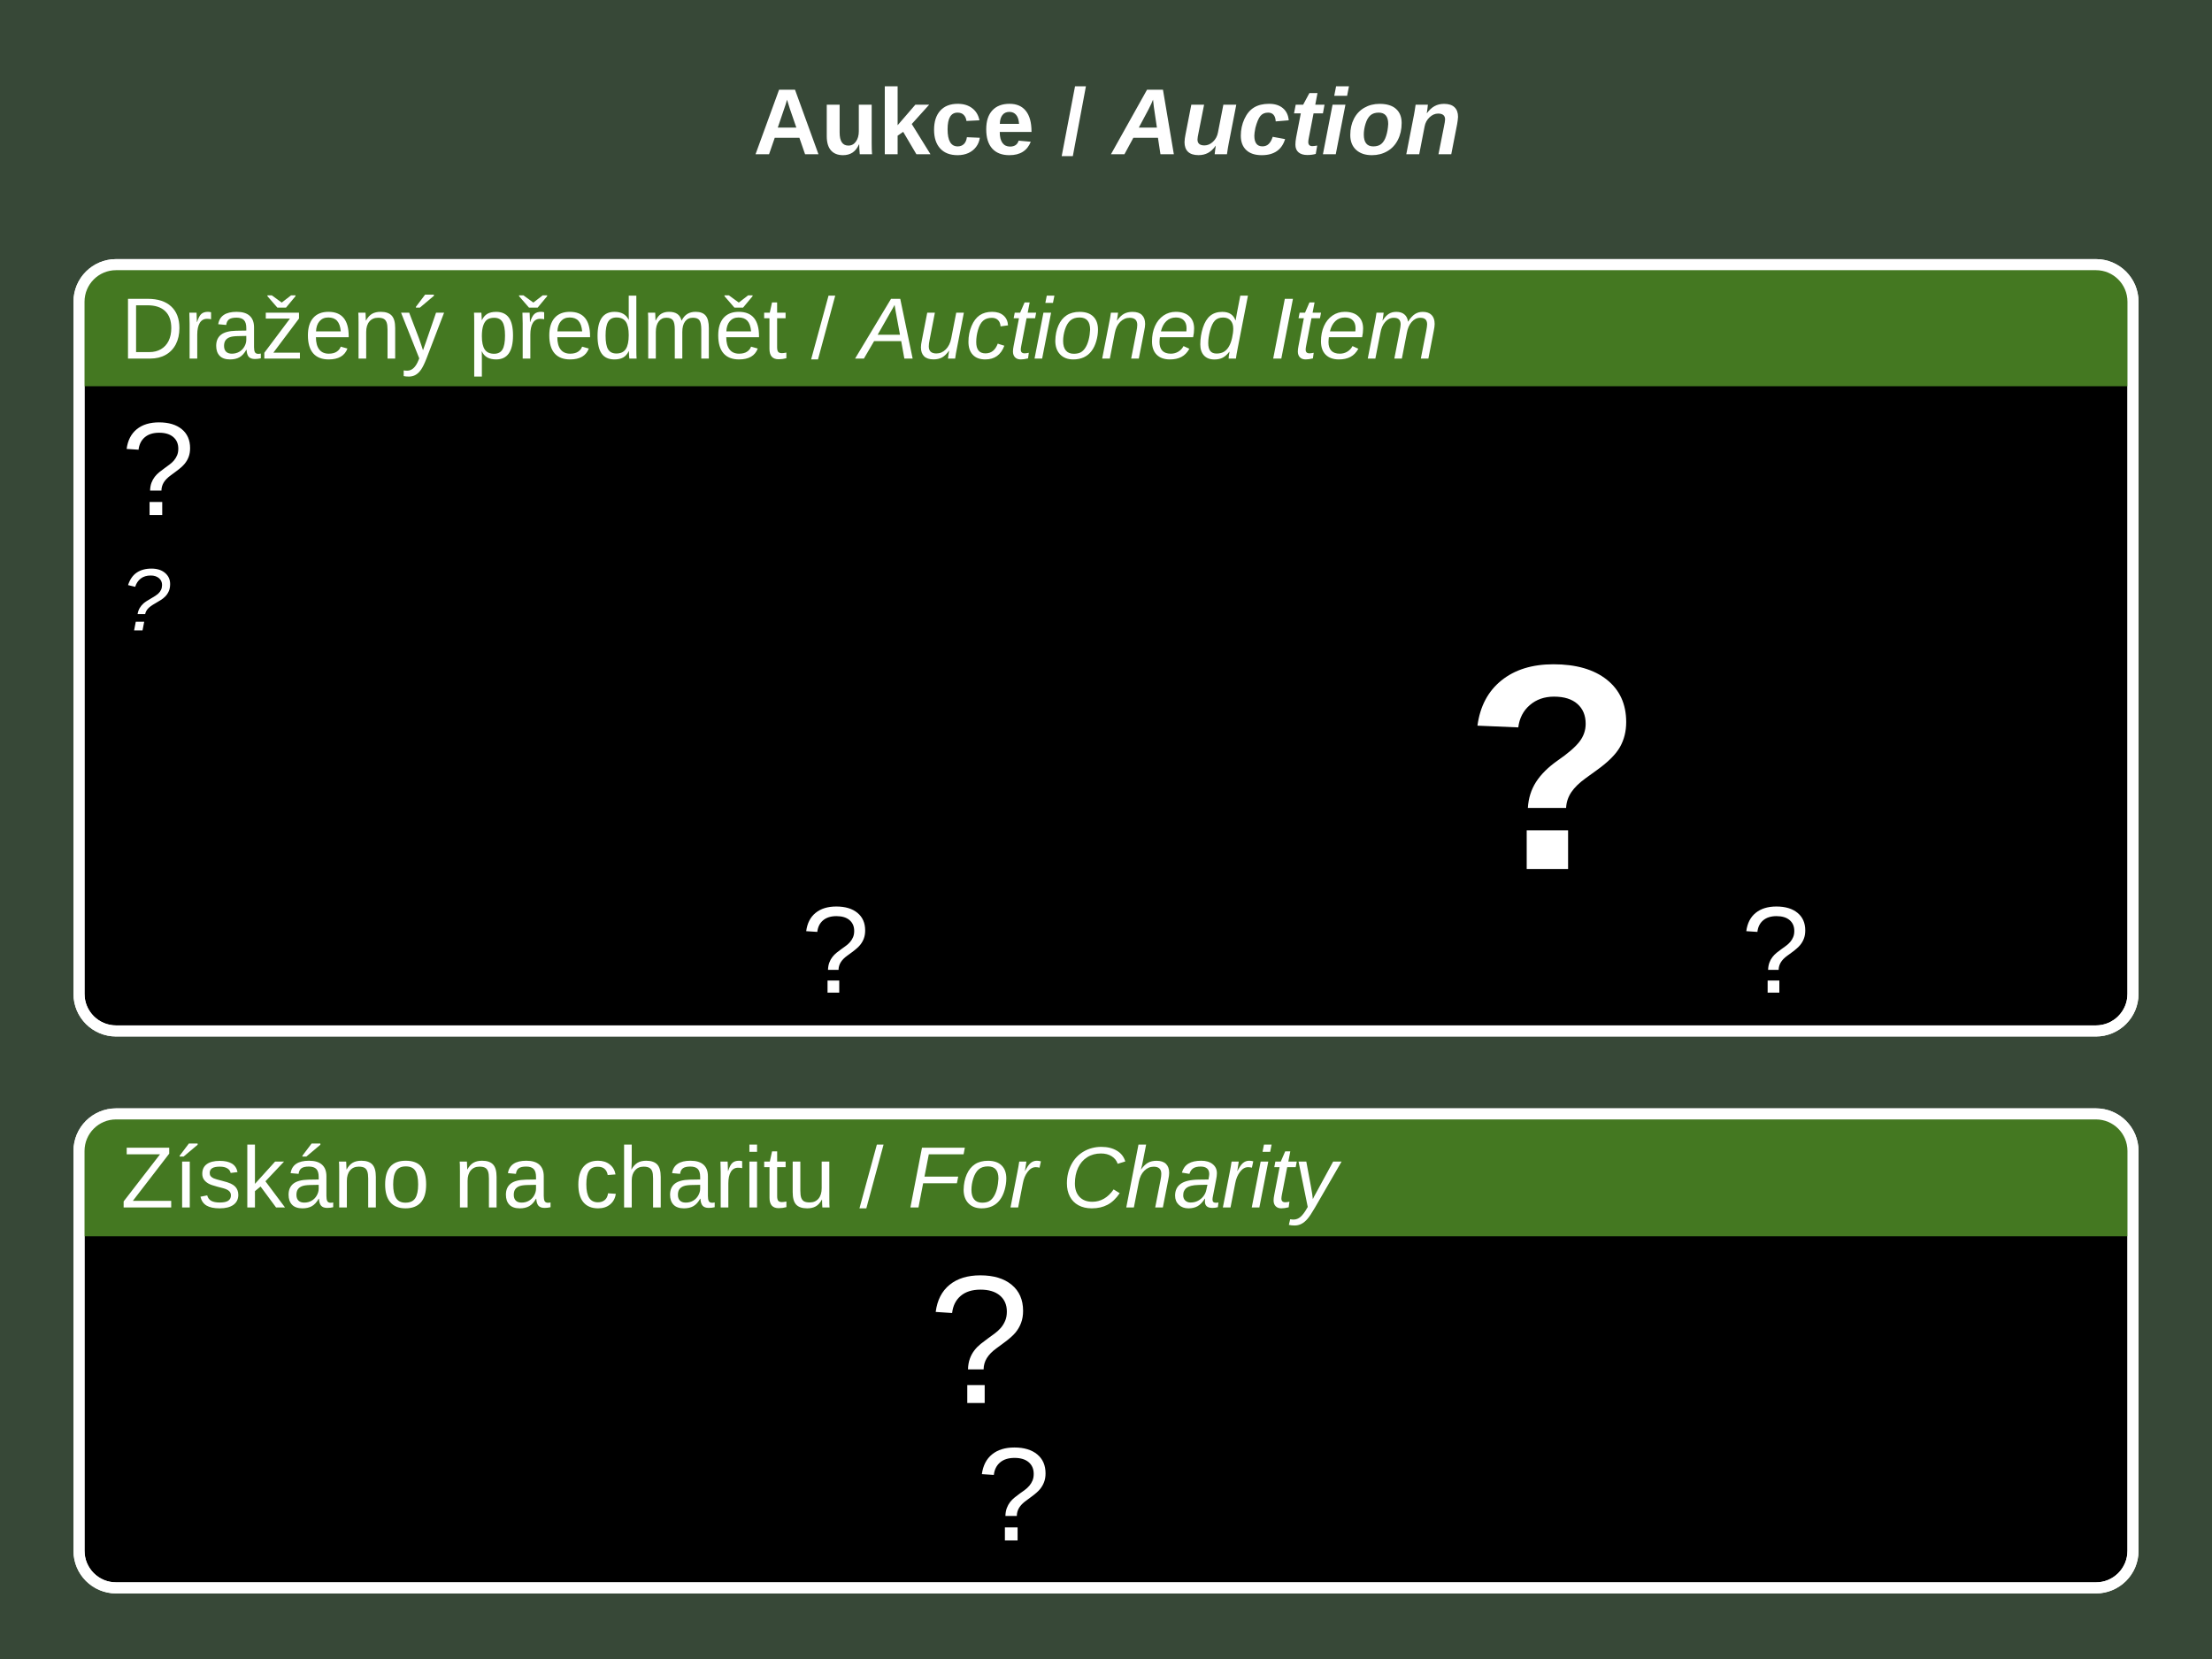
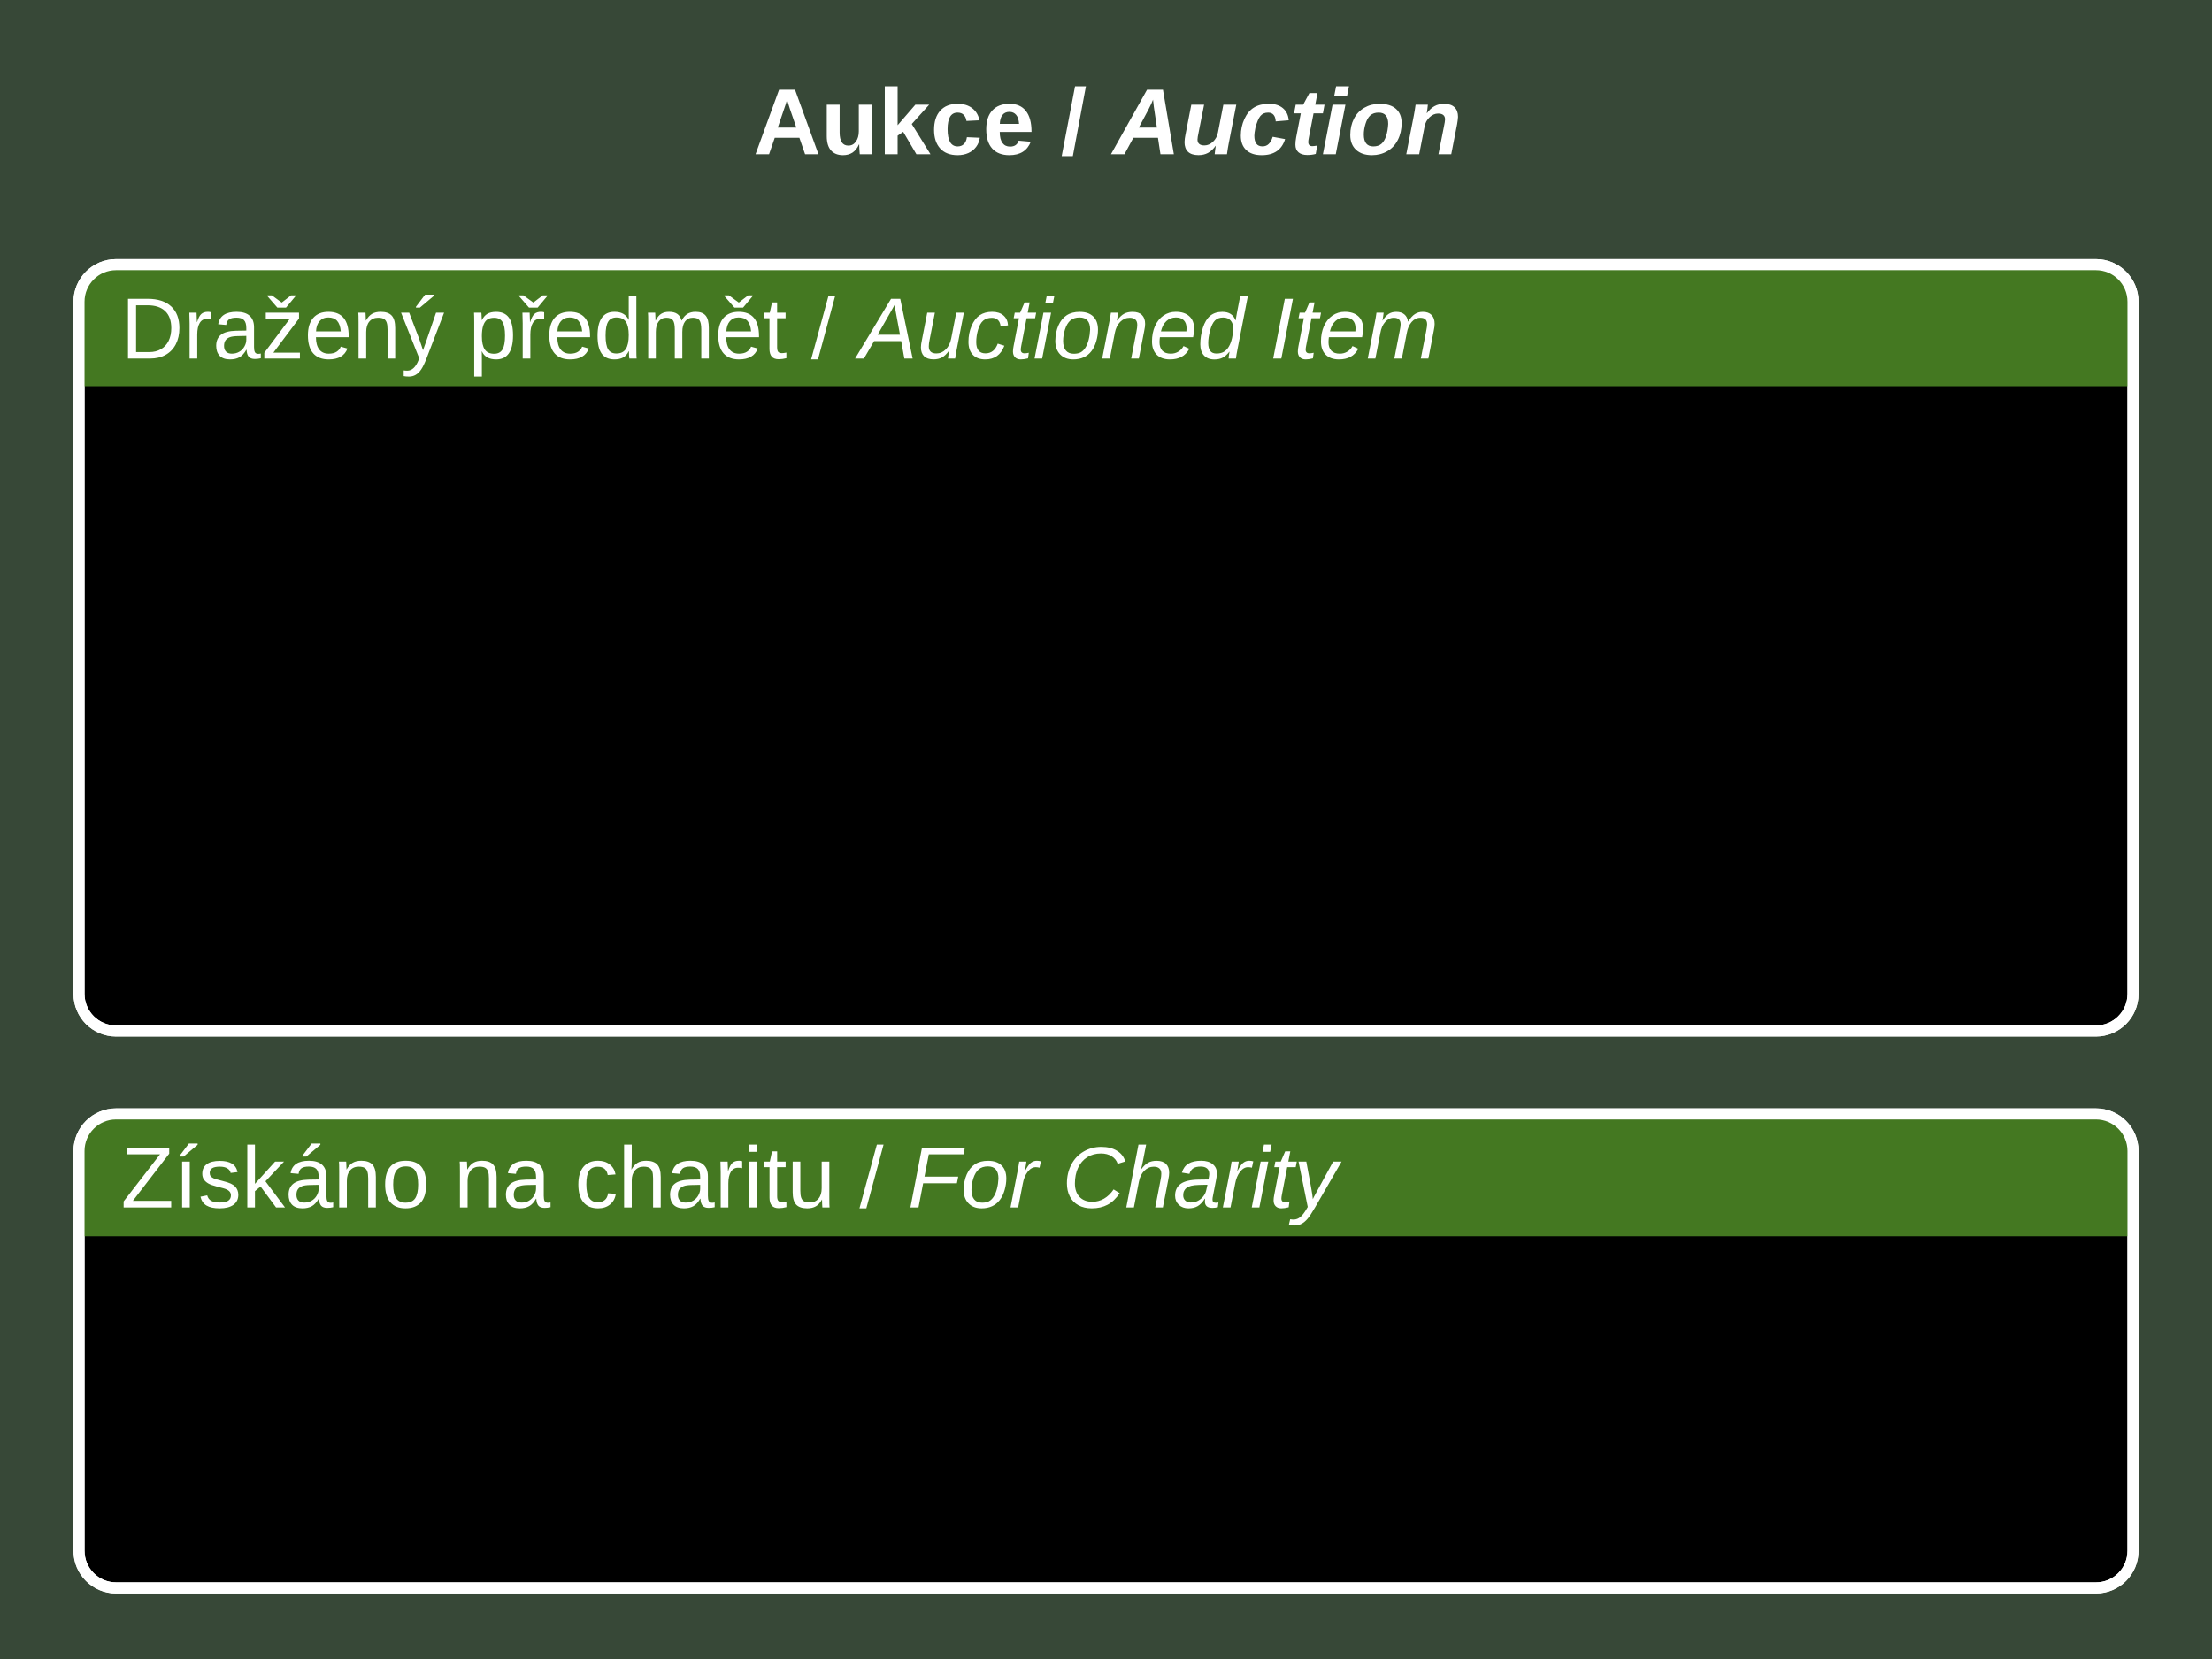
<svg xmlns="http://www.w3.org/2000/svg" width="800" height="600" id="svg2" version="1.1">
  <defs id="defs4">
    <clipPath clipPathUnits="userSpaceOnUse" id="clipPath3300">
      <rect style="color:#000000;fill:none;stroke:#ff0000;stroke-width:4;stroke-linecap:round;stroke-linejoin:round;stroke-miterlimit:4;stroke-opacity:1;stroke-dasharray:none;stroke-dashoffset:0;marker:none;visibility:visible;display:inline;overflow:visible;enable-background:accumulate" id="rect3302" width="723.429" height="58.892" x="38.286" y="600.059" rx="0" ry="0" />
    </clipPath>
  </defs>
  <g id="layer1" transform="translate(0,-452.3622)">
    <rect style="color:#000000;fill:#374837;fill-opacity:1;fill-rule:nonzero;stroke:none;stroke-width:4;marker:none;visibility:visible;display:inline;overflow:visible;enable-background:accumulate" id="rect3785" width="800" height="600" x="0" y="452.362" rx="0" ry="0" />
    <text xml:space="preserve" style="font-size:33.923px;font-style:normal;font-variant:normal;font-weight:normal;font-stretch:normal;line-height:125%;letter-spacing:0px;word-spacing:0px;fill:#ffffff;fill-opacity:1;stroke:none;font-family:Arial;-inkscape-font-specification:Arial" x="272.401" y="508.157" id="text2991">
      <tspan id="tspan2993" x="272.401" y="508.157" style="font-weight:bold">Aukce / <tspan style="font-style:italic" id="tspan3011">Auction</tspan>
      </tspan>
    </text>
    <rect style="color:#000000;fill:#000000;fill-opacity:1;fill-rule:nonzero;stroke:#ffffff;stroke-width:4;stroke-linecap:round;stroke-linejoin:round;stroke-miterlimit:4;stroke-opacity:1;stroke-dasharray:none;stroke-dashoffset:0;marker:none;visibility:visible;display:inline;overflow:visible;enable-background:accumulate" id="rect2995" width="742.857" height="277.143" x="28.571" y="548.076" ry="13.407" rx="13.407" />
-     <text clip-path="url(#clipPath3300)" id="item_title" y="652.634" x="43.83" style="font-size:66.12px;font-style:normal;font-variant:normal;font-weight:normal;font-stretch:normal;line-height:150%;letter-spacing:0px;word-spacing:0px;fill:#ffffff;fill-opacity:1;stroke:none;font-family:Arial;-inkscape-font-specification:Arial" xml:space="preserve" transform="translate(0,-14)">
-       <tspan style="font-size:48px;font-weight:normal;line-height:150%" y="652.634" x="43.83" id="tspan3779">?</tspan>
-     </text>
-     <text xml:space="preserve" style="font-size:46px;font-style:normal;font-variant:normal;font-weight:normal;font-stretch:normal;line-height:125%;letter-spacing:0px;word-spacing:0px;fill:#ffffff;fill-opacity:1;stroke:none;font-family:Arial;-inkscape-font-specification:Arial" x="43.83" y="680.348" id="item_author">
-       <tspan id="tspan2994" x="43.83" y="680.348" style="font-size:32px;font-style:italic;font-weight:normal;stroke:none">?</tspan>
-     </text>
-     <text xml:space="preserve" style="font-size:106.035px;font-style:normal;font-variant:normal;font-weight:normal;font-stretch:normal;text-align:end;line-height:125%;letter-spacing:0px;word-spacing:0px;text-anchor:end;fill:#ffffff;fill-opacity:1;stroke:none;font-family:Arial;-inkscape-font-specification:Arial" x="741.549" y="766.634" id="item_amount_1">
-       <tspan id="tspan2998" x="741.549" y="766.634" style="font-weight:bold;text-align:end;text-anchor:end">?</tspan>
-     </text>
    <path id="rect3233-1" d="m 42.286,547.756 c -7.427,0 -13.406,5.979 -13.406,13.406 l 0,30.884 742.875,0 0,-30.884 c 0,-7.427 -5.979,-13.406 -13.406,-13.406 z" style="color:#000000;fill:#447821;fill-opacity:1;fill-rule:nonzero;stroke:none;stroke-width:4;marker:none;visibility:visible;display:inline;overflow:visible;enable-background:accumulate" />
    <text id="text3202" y="582.042" x="43.714" style="font-size:31.409px;font-style:normal;font-variant:normal;font-weight:normal;font-stretch:normal;line-height:125%;letter-spacing:0px;word-spacing:0px;fill:#ffffff;fill-opacity:1;stroke:none;font-family:Arial;-inkscape-font-specification:Arial" xml:space="preserve">
      <tspan y="582.042" x="43.714" id="tspan3204">Dražený předmět / <tspan style="font-style:italic" id="tspan3013">Auctioned Item</tspan>
      </tspan>
    </text>
    <rect rx="13.407" ry="13.407" y="548.076" x="28.571" height="277.143" width="742.857" id="rect3258" style="color:#000000;fill:none;stroke:#ffffff;stroke-width:4;stroke-linecap:round;stroke-linejoin:round;stroke-miterlimit:4;stroke-opacity:1;stroke-dasharray:none;stroke-dashoffset:0;marker:none;visibility:visible;display:inline;overflow:visible;enable-background:accumulate" />
    <flowRoot transform="translate(0,452.3622)" style="font-size:66px;font-style:normal;font-variant:normal;font-weight:normal;font-stretch:normal;line-height:125%;letter-spacing:0px;word-spacing:0px;fill:#ffffff;fill-opacity:1;stroke:none;font-family:Arial;-inkscape-font-specification:Arial" id="flowRoot3260" xml:space="preserve">
      <flowRegion id="flowRegion3262">
        <rect style="font-size:66px;fill:#ffffff" y="258.571" x="42.857" height="62.857" width="714.286" id="rect3264" />
      </flowRegion>
      <flowPara style="font-size:66px" id="flowPara3266">A</flowPara>
    </flowRoot>
    <rect rx="13.407" ry="13.407" y="855.219" x="28.571" height="171.429" width="742.857" id="rect3017" style="color:#000000;fill:#000000;fill-opacity:1;fill-rule:nonzero;stroke:#ffffff;stroke-width:4;stroke-linecap:round;stroke-linejoin:round;stroke-miterlimit:4;stroke-opacity:1;stroke-dasharray:none;stroke-dashoffset:0;marker:none;visibility:visible;display:inline;overflow:visible;enable-background:accumulate" />
    <path style="color:#000000;fill:#447821;fill-opacity:1;fill-rule:nonzero;stroke:none;stroke-width:4;marker:none;visibility:visible;display:inline;overflow:visible;enable-background:accumulate" d="m 41.969,402.844 c -7.427,0 -13.406,5.979 -13.406,13.406 l 0,30.884 742.875,0 0,-30.884 c 0,-7.427 -5.979,-13.406 -13.406,-13.406 z" transform="translate(0,452.3622)" id="rect3233" />
-     <text xml:space="preserve" style="font-size:66.12px;font-style:normal;font-variant:normal;font-weight:normal;font-stretch:normal;text-align:center;line-height:125%;letter-spacing:0px;word-spacing:0px;text-anchor:middle;fill:#ffffff;fill-opacity:1;stroke:none;font-family:Arial;-inkscape-font-specification:Arial" x="400" y="959.777" id="charity_1">
-       <tspan id="tspan3021" x="400" y="959.777" style="font-weight:normal;text-align:center;text-anchor:middle">?</tspan>
-     </text>
-     <text id="charity_2" y="1009.491" x="399.978" style="font-size:48.159px;font-style:normal;font-variant:normal;font-weight:normal;font-stretch:normal;text-align:center;line-height:125%;letter-spacing:0px;word-spacing:0px;text-anchor:middle;fill:#ffffff;fill-opacity:1;stroke:none;font-family:Arial;-inkscape-font-specification:Arial" xml:space="preserve">
-       <tspan style="font-weight:normal;text-align:center;text-anchor:middle" y="1009.491" x="399.978" id="tspan3200">?</tspan>
-     </text>
    <text id="text3206" y="889.062" x="43.714" style="font-size:31.409px;font-style:normal;font-variant:normal;font-weight:normal;font-stretch:normal;line-height:125%;letter-spacing:0px;word-spacing:0px;fill:#ffffff;fill-opacity:1;stroke:none;font-family:Arial;-inkscape-font-specification:Arial" xml:space="preserve">
      <tspan y="889.062" x="43.714" id="tspan3208">Získáno na charitu / <tspan style="font-style:italic" id="tspan3015">For Charity</tspan>
      </tspan>
    </text>
    <rect style="color:#000000;fill:none;fill-opacity:1;fill-rule:nonzero;stroke:#ffffff;stroke-width:4;stroke-linecap:round;stroke-linejoin:round;stroke-miterlimit:4;stroke-opacity:1;stroke-dasharray:none;stroke-dashoffset:0;marker:none;visibility:visible;display:inline;overflow:visible;enable-background:accumulate" id="rect3238" width="742.857" height="171.429" x="28.571" y="855.219" ry="13.407" rx="13.407" />
-     <text xml:space="preserve" style="font-size:59.575px;font-style:normal;font-variant:normal;font-weight:normal;font-stretch:normal;text-align:end;line-height:125%;letter-spacing:0px;word-spacing:0px;text-anchor:end;fill:#ffffff;fill-opacity:1;stroke:none;font-family:Arial;-inkscape-font-specification:Arial" x="737.314" y="811.349" id="item_amount_3">
-       <tspan id="tspan2998-7" x="737.314" y="811.349" style="font-size:44.616px;font-weight:normal;text-align:end;text-anchor:end;-inkscape-font-specification:Arial">?</tspan>
+   </g>
+   <g id="layer2" style="display:none">
+     <text clip-path="url(#clipPath3300)" id="item_title" y="652.634" x="43.83" style="font-size:66.12px;font-style:normal;font-variant:normal;font-weight:normal;font-stretch:normal;line-height:150%;letter-spacing:0px;word-spacing:0px;fill:#ffffff;fill-opacity:1;stroke:none;font-family:Arial;-inkscape-font-specification:Arial" xml:space="preserve" transform="translate(0,-466.3622)">
+       <tspan style="font-size:48px;font-weight:normal;line-height:150%" y="652.634" x="43.83" id="tspan3779">Title</tspan>
    </text>
-     <text id="item_amount_2" y="811.349" x="397.314" style="font-size:59.575px;font-style:normal;font-variant:normal;font-weight:normal;font-stretch:normal;text-align:end;line-height:125%;letter-spacing:0px;word-spacing:0px;text-anchor:end;fill:#ffffff;fill-opacity:1;stroke:none;font-family:Arial;-inkscape-font-specification:Arial" xml:space="preserve">
-       <tspan style="font-size:44.616px;font-weight:normal;text-align:end;text-anchor:end;-inkscape-font-specification:Arial" y="811.349" x="397.314" id="tspan3051">?</tspan>
+     <text transform="translate(0,-452.3622)" xml:space="preserve" style="font-size:46px;font-style:normal;font-variant:normal;font-weight:normal;font-stretch:normal;line-height:125%;letter-spacing:0px;word-spacing:0px;fill:#ffffff;fill-opacity:1;stroke:none;font-family:Arial;-inkscape-font-specification:Arial" x="43.83" y="680.348" id="item_author">
+       <tspan id="tspan2994" x="43.83" y="680.348" style="font-size:32px;font-style:italic;font-weight:normal;stroke:none">Author</tspan>
+     </text>
+     <text transform="translate(0,-452.3622)" xml:space="preserve" style="font-size:106.035px;font-style:normal;font-variant:normal;font-weight:normal;font-stretch:normal;text-align:end;line-height:125%;letter-spacing:0px;word-spacing:0px;text-anchor:end;fill:#ffffff;fill-opacity:1;stroke:none;font-family:Arial;-inkscape-font-specification:Arial" x="741.549" y="766.634" id="item_amount_1">
+       <tspan id="tspan2998" x="741.549" y="766.634" style="font-weight:bold;text-align:end;text-anchor:end">Amount1</tspan>
+     </text>
+     <text transform="translate(0,-452.3622)" xml:space="preserve" style="font-size:66.12px;font-style:normal;font-variant:normal;font-weight:normal;font-stretch:normal;text-align:center;line-height:125%;letter-spacing:0px;word-spacing:0px;text-anchor:middle;fill:#ffffff;fill-opacity:1;stroke:none;font-family:Arial;-inkscape-font-specification:Arial" x="400" y="959.777" id="charity_1">
+       <tspan id="tspan3021" x="400" y="959.777" style="font-weight:normal;text-align:center;text-anchor:middle">Charity1</tspan>
+     </text>
+     <text transform="translate(0,-452.3622)" id="charity_2" y="1009.491" x="399.978" style="font-size:48.159px;font-style:normal;font-variant:normal;font-weight:normal;font-stretch:normal;text-align:center;line-height:125%;letter-spacing:0px;word-spacing:0px;text-anchor:middle;fill:#ffffff;fill-opacity:1;stroke:none;font-family:Arial;-inkscape-font-specification:Arial" xml:space="preserve">
+       <tspan style="font-weight:normal;text-align:center;text-anchor:middle" y="1009.491" x="399.978" id="tspan3200">Charity2</tspan>
+     </text>
+     <text transform="translate(0,-452.3622)" xml:space="preserve" style="font-size:59.575px;font-style:normal;font-variant:normal;font-weight:normal;font-stretch:normal;text-align:end;line-height:125%;letter-spacing:0px;word-spacing:0px;text-anchor:end;fill:#ffffff;fill-opacity:1;stroke:none;font-family:Arial;-inkscape-font-specification:Arial" x="737.314" y="811.349" id="item_amount_3">
+       <tspan id="tspan2998-7" x="737.314" y="811.349" style="font-size:44.616px;font-weight:normal;text-align:end;text-anchor:end;-inkscape-font-specification:Arial">Amount3</tspan>
+     </text>
+     <text transform="translate(0,-452.3622)" id="item_amount_2" y="811.349" x="397.314" style="font-size:59.575px;font-style:normal;font-variant:normal;font-weight:normal;font-stretch:normal;text-align:end;line-height:125%;letter-spacing:0px;word-spacing:0px;text-anchor:end;fill:#ffffff;fill-opacity:1;stroke:none;font-family:Arial;-inkscape-font-specification:Arial" xml:space="preserve">
+       <tspan style="font-size:44.616px;font-weight:normal;text-align:end;text-anchor:end;-inkscape-font-specification:Arial" y="811.349" x="397.314" id="tspan3051">Amount2</tspan>
    </text>
  </g>
</svg>
